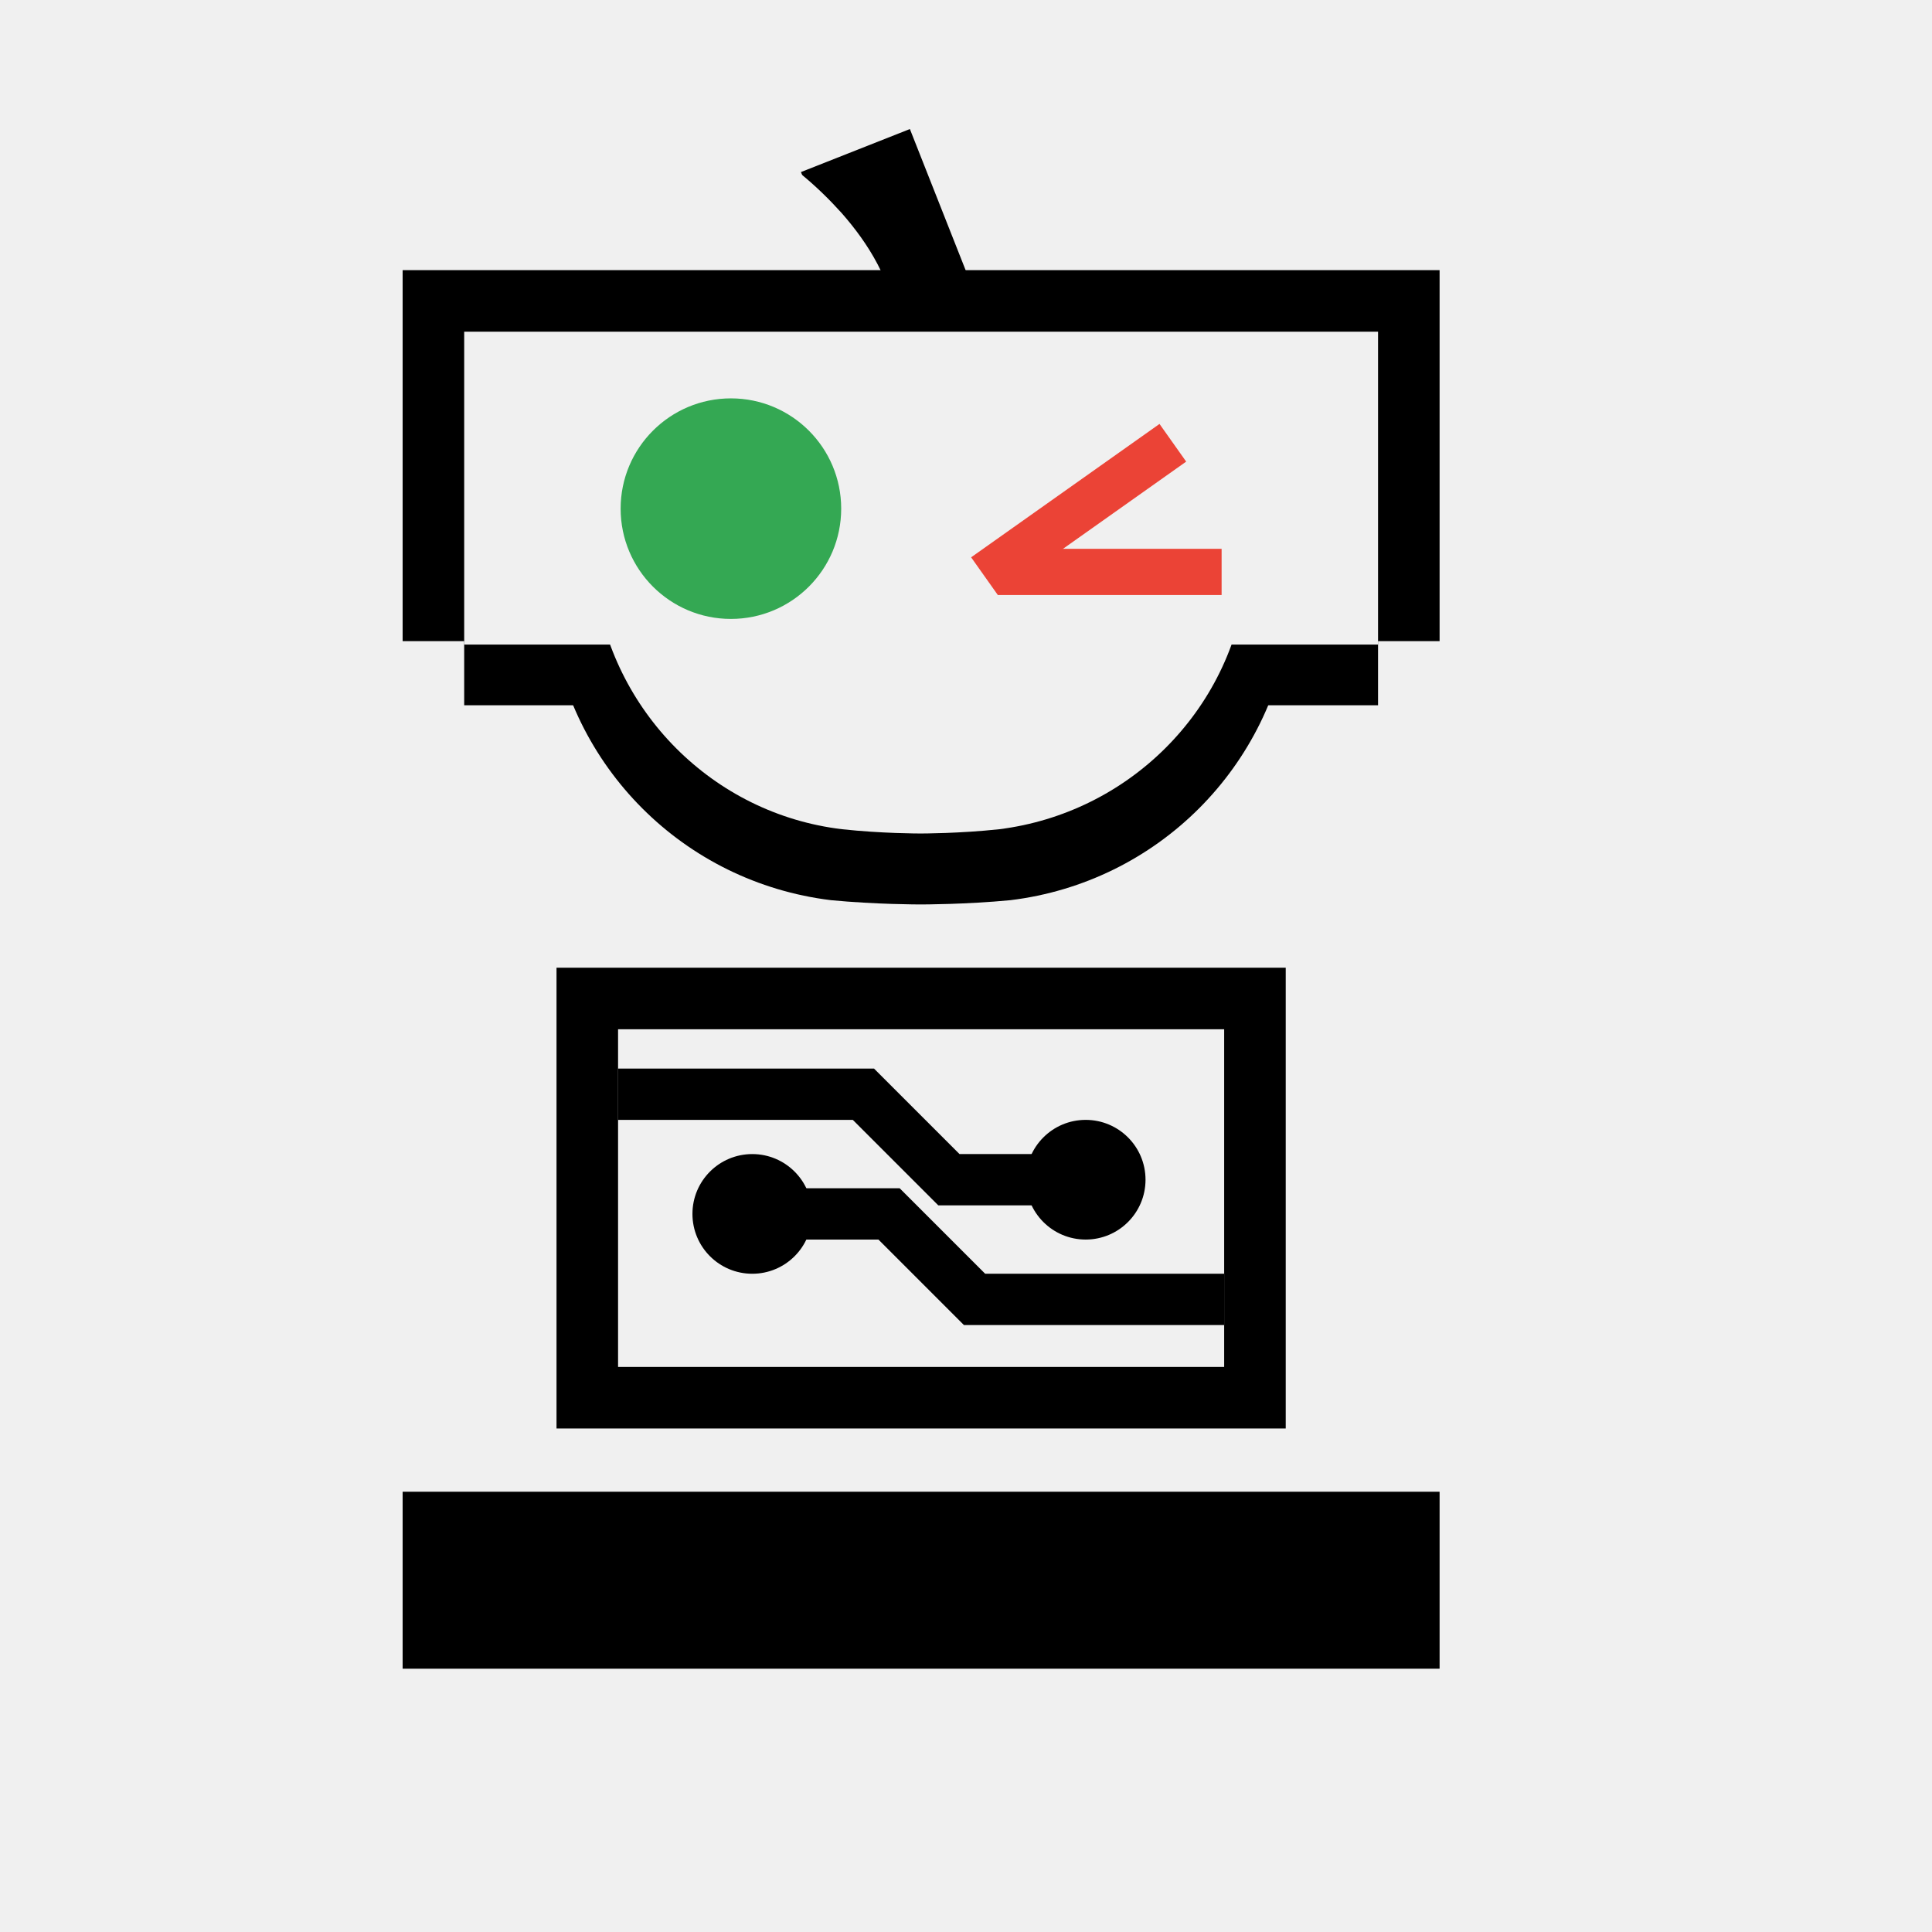
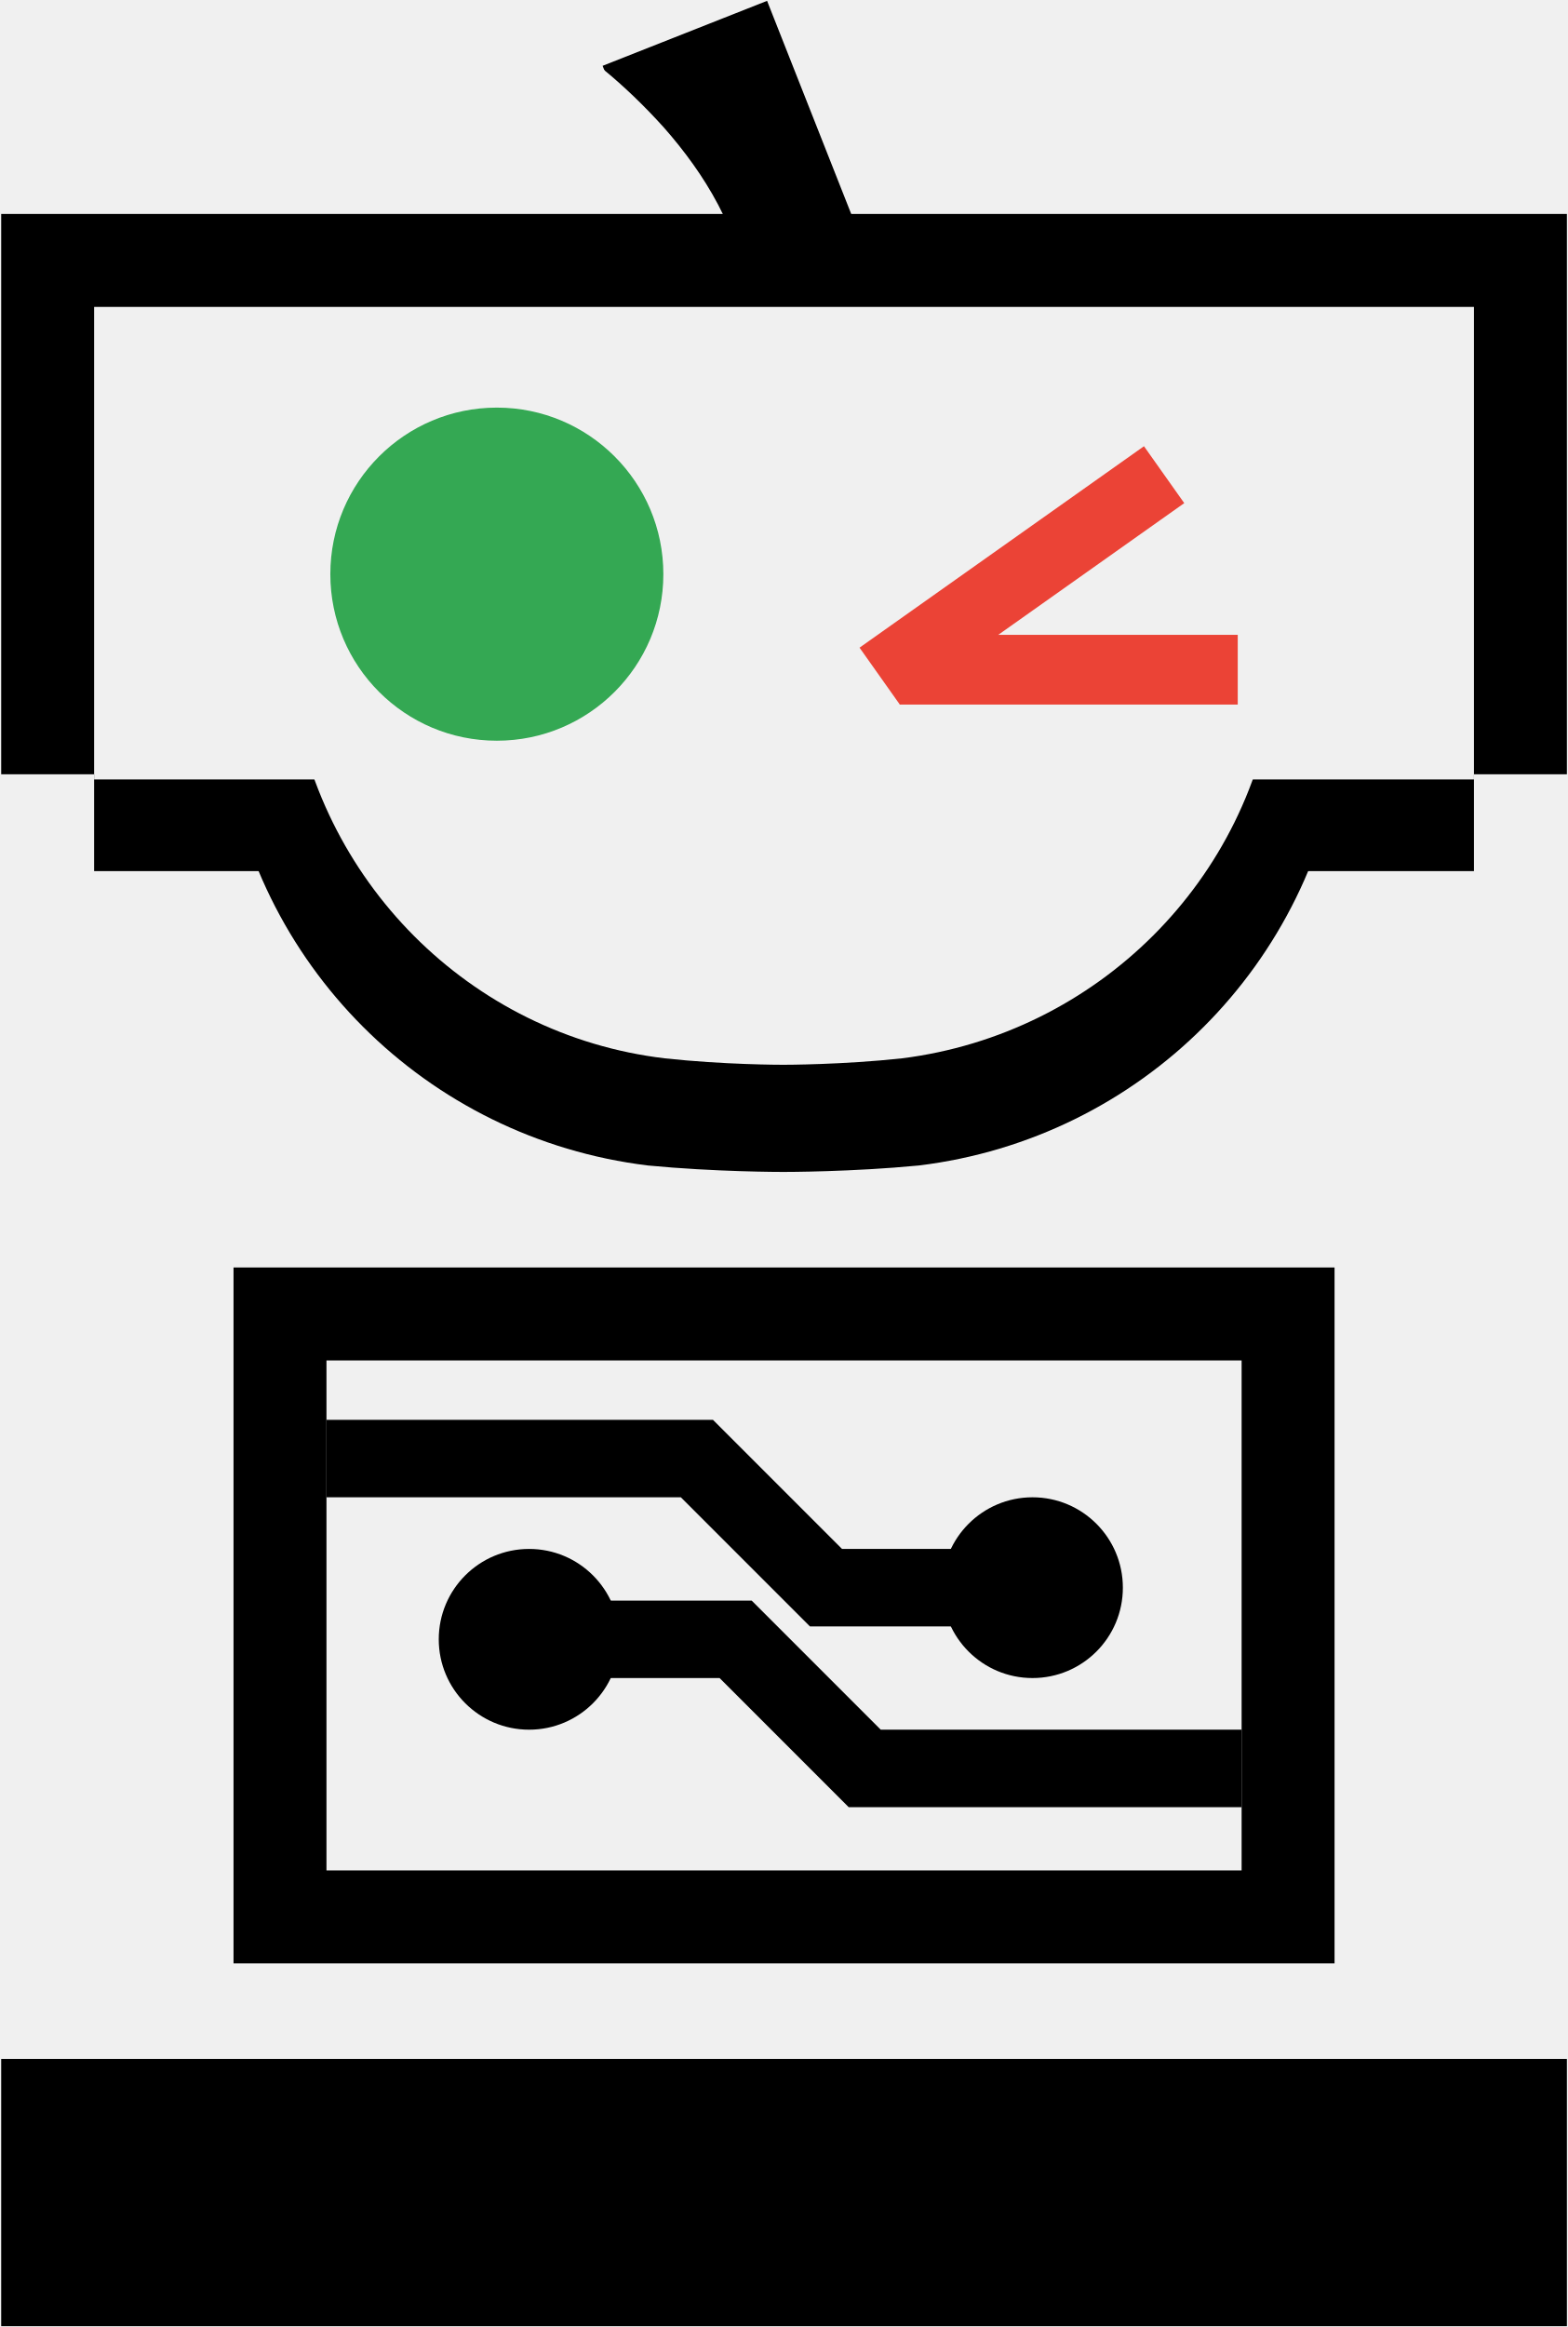
- <svg xmlns="http://www.w3.org/2000/svg" xmlns:xlink="http://www.w3.org/1999/xlink" viewBox="-13 -7 226 226" xml:space="preserve" role="img" aria-labelledby="title desc">
+ <svg xmlns="http://www.w3.org/2000/svg" xmlns:xlink="http://www.w3.org/1999/xlink" viewBox="34.008 8.029 121.475 180.235" xml:space="preserve" role="img" aria-labelledby="title desc">
  <style type="text/css">
  /* DeCLaRe identity: wordmark purple #7C3AED; green eye
     #34A853; red angular eye #EB4336. */
  /* Classic robot: one themeable silhouette (currentColor) with interior detail
     carved out via #robot-knockout. */
-   /* Premium line-art robot: chamfered panels in wordmark purple, faint fill,
-      green/red eyes kept as the accent. */
-   .r-panel { fill: #7C3AED; fill-opacity: .10; stroke: #7C3AED; stroke-width: 6; stroke-linejoin: miter; stroke-linecap: butt; }
-   .r-line { fill: none; stroke: #7C3AED; stroke-width: 6; stroke-linecap: butt; stroke-linejoin: miter; }
-   .r-node { fill: #7C3AED; }
-   .thread { fill: none; stroke: #A78BFA; stroke-width: 5; stroke-linecap: butt; }
  .theme { fill: currentColor; font-family: Arial, Helvetica, sans-serif; font-size: 25px; font-weight: 500; letter-spacing: .2px; }
-   /* Octagon style: lightweight monoline letters, bevel-cut (octagonal) corners,
-      vertical gradient, and subtle "fused-lego" seams. */
-   .octa { fill: none; stroke: url(#wm-grad); stroke-width: 14; stroke-linejoin: bevel; stroke-linecap: butt; }
-   .octa-seam { fill: none; stroke: #4D18B8; stroke-width: 2; stroke-linecap: butt; opacity: .42; }

</style>
  <defs>
    <clipPath id="robot-antenna-clip">
      <rect x="71.5" y="8.7" width="21.5" height="24.2" />
    </clipPath>
    <mask id="robot-knockout" maskUnits="userSpaceOnUse" x="0" y="0" width="200" height="200">
      <rect x="133.6" y="63.7" width="14.6" height="11.8" fill="#fff" />
      <path fill="#fff" d="M94.7,11.2c0.2,0,5.3,0,10.5,0.5c17.2,2.1,30.7,15.6,32.8,32.8c0.5,5.2,0.5,10.3,0.5,10.5c0,0.2,0,5.3-0.5,10.5c-2.1,17.2-15.6,30.7-32.8,32.8c-5.2,0.5-10.3,0.5-10.5,0.5c-0.2,0-5.3,0-10.5-0.5c-17.2-2.1-30.7-15.6-32.8-32.8c-0.5-5.2-0.5-10.3-0.5-10.5c0-0.2,0-5.3,0.5-10.5c2.1-17.2,15.6-30.7,32.8-32.8C89.4,11.2,94.5,11.2,94.7,11.2z" />
      <path fill="#000" d="M94.7,13.3c0.2,0,4.6,0,9.2,0.5c15.1,1.8,27,13.8,28.9,28.9c0.5,4.6,0.5,9.1,0.5,9.2s0,4.6-0.5,9.2c-1.8,15.1-13.8,27-28.9,28.9c-4.6,0.5-9.1,0.5-9.2,0.5c-0.2,0-4.6,0-9.2-0.5c-15.1-1.8-27-13.8-28.9-28.9c-0.5-4.6-0.5-9.1-0.5-9.2s0-4.6,0.5-9.2c1.8-15.1,13.8-27,28.9-28.9C90.1,13.3,94.6,13.3,94.7,13.3z" />
      <rect x="43.7" y="1" width="102" height="66.2" fill="#000" />
      <rect x="41.3" y="63.7" width="14.6" height="11.8" fill="#fff" />
      <rect x="34.1" y="167.5" width="121.3" height="20.7" fill="#fff" />
      <rect x="52.1" y="106.2" width="85.3" height="53.9" fill="#fff" />
      <rect x="59.3" y="113.4" width="70.9" height="39.5" fill="#000" />
      <rect x="84" y="9.9" width="13.7" height="20.7" transform="matrix(0.9301 -0.3673 0.3673 0.9301 -1.0708 34.7719)" fill="#fff" />
      <path clip-path="url(#robot-antenna-clip)" fill="none" stroke="#000" stroke-width="6" d="M73.9,12.4c3.4,1.8,6.5,4.4,9.3,7.5c2.9,3.3,5.3,7.2,5.8,11.7" />
      <rect x="34.1" y="24.6" width="121.3" height="43.4" fill="#fff" />
      <rect x="41.3" y="31.8" width="106.9" height="36.6" fill="#000" />
      <g stroke="#fff" stroke-width="6" stroke-linecap="butt" stroke-linejoin="miter" fill="none">
        <path d="M59.3 121H88l10 10h16" />
        <path d="M130.2 145H101l-10-10H75" />
      </g>
      <circle cx="114" cy="131" r="7" fill="#fff" />
      <circle cx="75" cy="135" r="7" fill="#fff" />
    </mask>
    <g id="robot-master">
      <rect x="0" y="0" width="200" height="200" fill="currentColor" mask="url(#robot-knockout)" />
      <circle cx="72.5" cy="52.5" r="12.9" fill="#34A853" />
      <g fill="#EB4336">
        <rect x="103.72" y="57.2" width="26.18" height="5.4" />
        <rect x="0" y="-5.4" width="27" height="5.4" transform="translate(103.72 62.6) rotate(-35.3)" />
      </g>
    </g>
-     <g id="robot-premium">
-       <path class="r-node" d="M90 35L100 35L88 14L76 11Q82 25 90 35Z" />
-       <path class="r-panel" d="M52 36H148L159 47V93L148 104H52L41 93V47Z" />
-       <circle cx="78" cy="62" r="11" fill="#34A853" />
-       <path d="M134 55L116 63L134 71" fill="none" stroke="#EB4336" stroke-width="6.5" stroke-linecap="butt" stroke-linejoin="miter" />
-       <path class="r-line" d="M84 86Q100 97 116 86" />
-       <path class="r-panel" d="M70 124H130L141 135V167L130 178H70L59 167V135Z" />
-       <path class="r-line" d="M64 151H136" />
-       <rect class="r-node" x="54" y="186" width="92" height="9" />
-     </g>
-     <g id="wordmark-master">
-       <g id="wordmark-shapes" fill="currentColor">
-         <path transform="translate(0.00 100) scale(0.06414 -0.06414)" d="M185 0V1544H509Q742 1544 877 1498Q1022 1453 1140 1345Q1379 1127 1379 772Q1379 416 1130 196Q1005 86 868 43Q740 0 505 0ZM418 219H523Q680 219 784 252Q888 287 972 363Q1144 520 1144 772Q1144 1026 974 1184Q821 1325 523 1325H418Z" />
-         <path transform="translate(99.23 100) scale(0.06414 -0.06414)" d="M1029 434H331Q340 314 409 243Q478 173 586 173Q670 173 725 213Q779 253 848 361L1038 255Q994 180 945.0 126.5Q896 73 840.0 38.5Q784 4 719.0 -12.0Q654 -28 578 -28Q360 -28 228 112Q96 253 96 486Q96 717 224 860Q353 1001 566 1001Q781 1001 906 864Q1030 728 1030 487ZM798 618Q751 798 571 798Q530 798 494.0 785.5Q458 773 428.5 749.5Q399 726 378.0 693.0Q357 660 346 618Z" />
-         <path transform="translate(175.75 100) scale(0.06414 -0.06414)" d="M1326 1461V1185Q1124 1354 908 1354Q670 1354 507 1183Q343 1013 343 767Q343 524 507.0 357.0Q671 190 909 190Q1032 190 1118 230Q1166 250 1217.5 284.0Q1269 318 1326 366V85Q1126 -28 906 -28Q575 -28 341 203Q108 436 108 765Q108 1060 303 1291Q543 1574 924 1574Q1132 1574 1326 1461Z" />
-         <path transform="translate(271.65 100) scale(0.06414 -0.06414)" d="M418 1544V219H872V0H185V1544Z" />
-         <path transform="translate(333.74 100) scale(0.06414 -0.06414)" d="M860 974H1086V0H860V102Q721 -28 561 -28Q359 -28 227 118Q96 267 96 490Q96 709 227.0 855.0Q358 1001 555 1001Q725 1001 860 861ZM326 490Q326 350 401 262Q478 173 595 173Q720 173 797 259Q874 348 874 485Q874 622 797 711Q720 798 597 798Q481 798 403 710Q326 621 326 490Z" />
-         <path fill="#EB4336" transform="translate(416.36 100) scale(0.06414 -0.06414)" d="M708 658 1186 0H901L460 632H418V0H185V1544H458Q764 1544 900 1429Q1050 1301 1050 1091Q1050 927 956.0 809.0Q862 691 708 658ZM418 835H492Q823 835 823 1088Q823 1325 501 1325H418Z" />
-         <path fill="#EB4336" transform="translate(499.29 100) scale(0.06414 -0.06414)" d="M1029 434H331Q340 314 409 243Q478 173 586 173Q670 173 725 213Q779 253 848 361L1038 255Q994 180 945.0 126.5Q896 73 840.0 38.5Q784 4 719.0 -12.0Q654 -28 578 -28Q360 -28 228 112Q96 253 96 486Q96 717 224 860Q353 1001 566 1001Q781 1001 906 864Q1030 728 1030 487ZM798 618Q751 798 571 798Q530 798 494.0 785.5Q458 773 428.5 749.5Q399 726 378.0 693.0Q357 660 346 618Z" />
-       </g>
-     </g>
  </defs>
  <g id="robot" style="color:#000000">
    <use xlink:href="#robot-master" />
  </g>
</svg>
